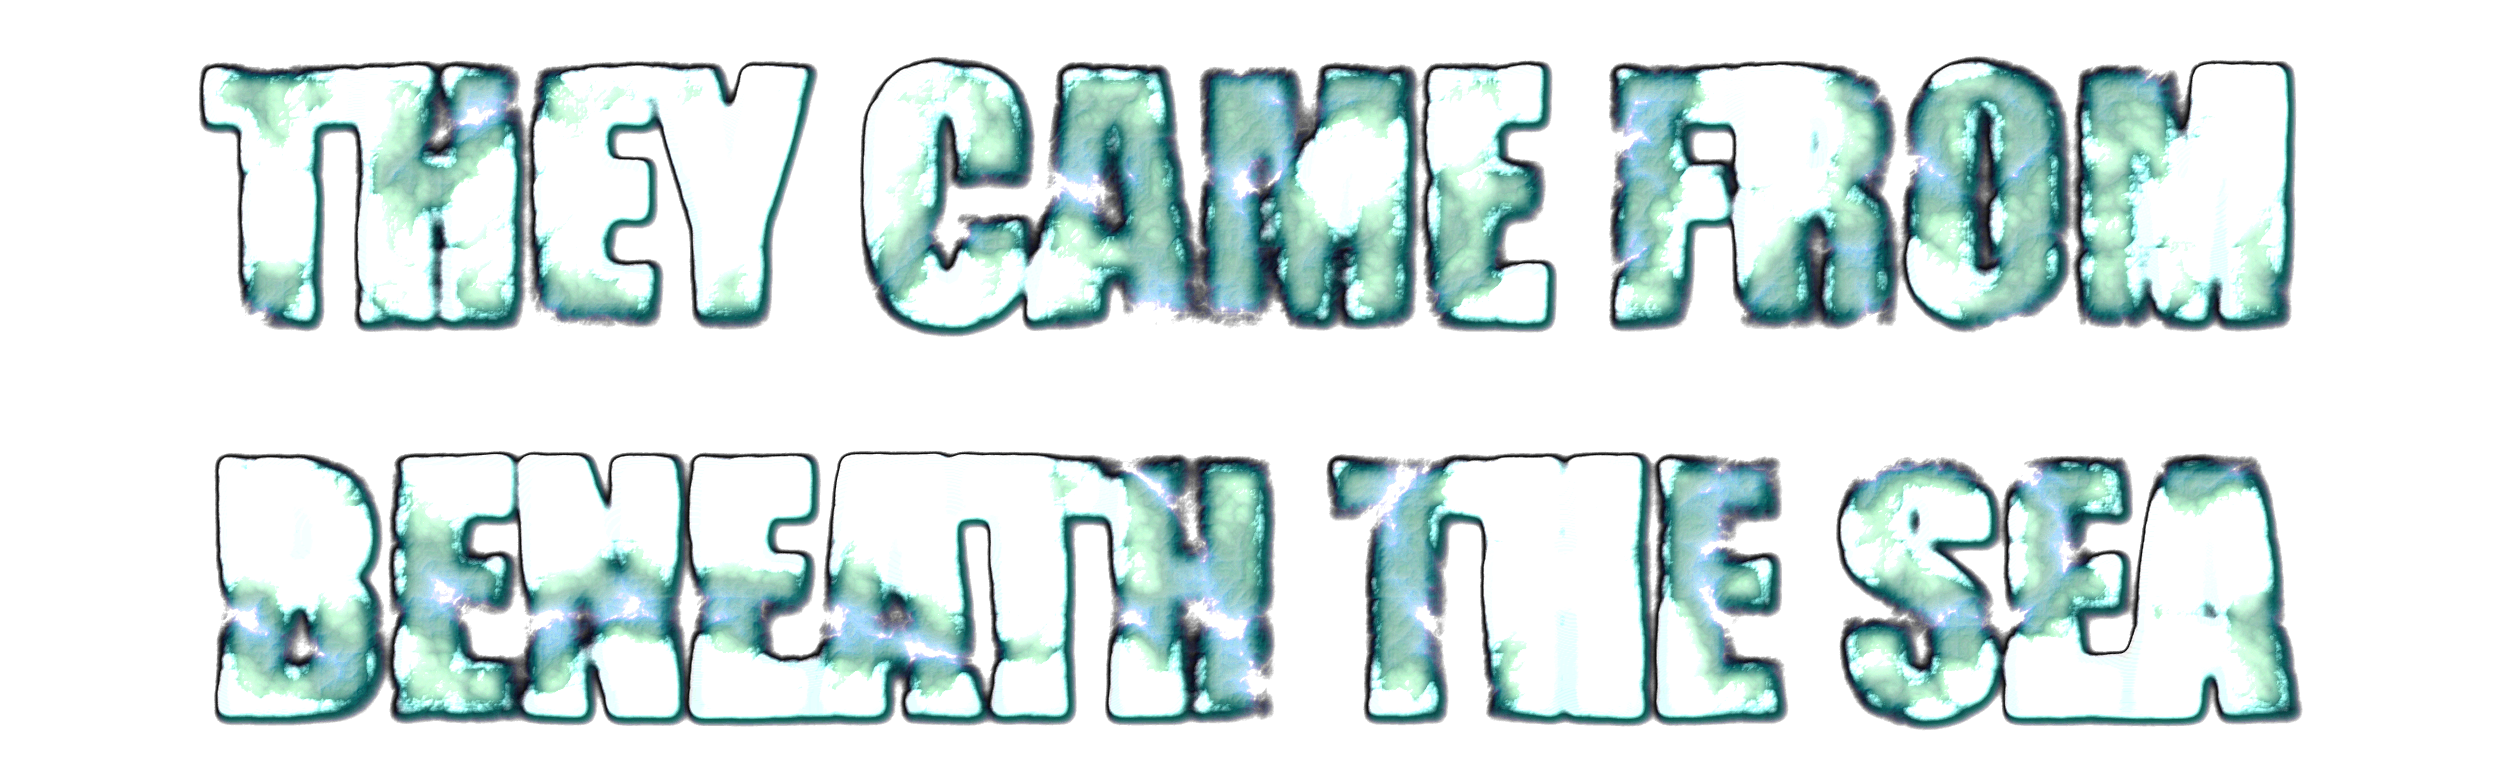
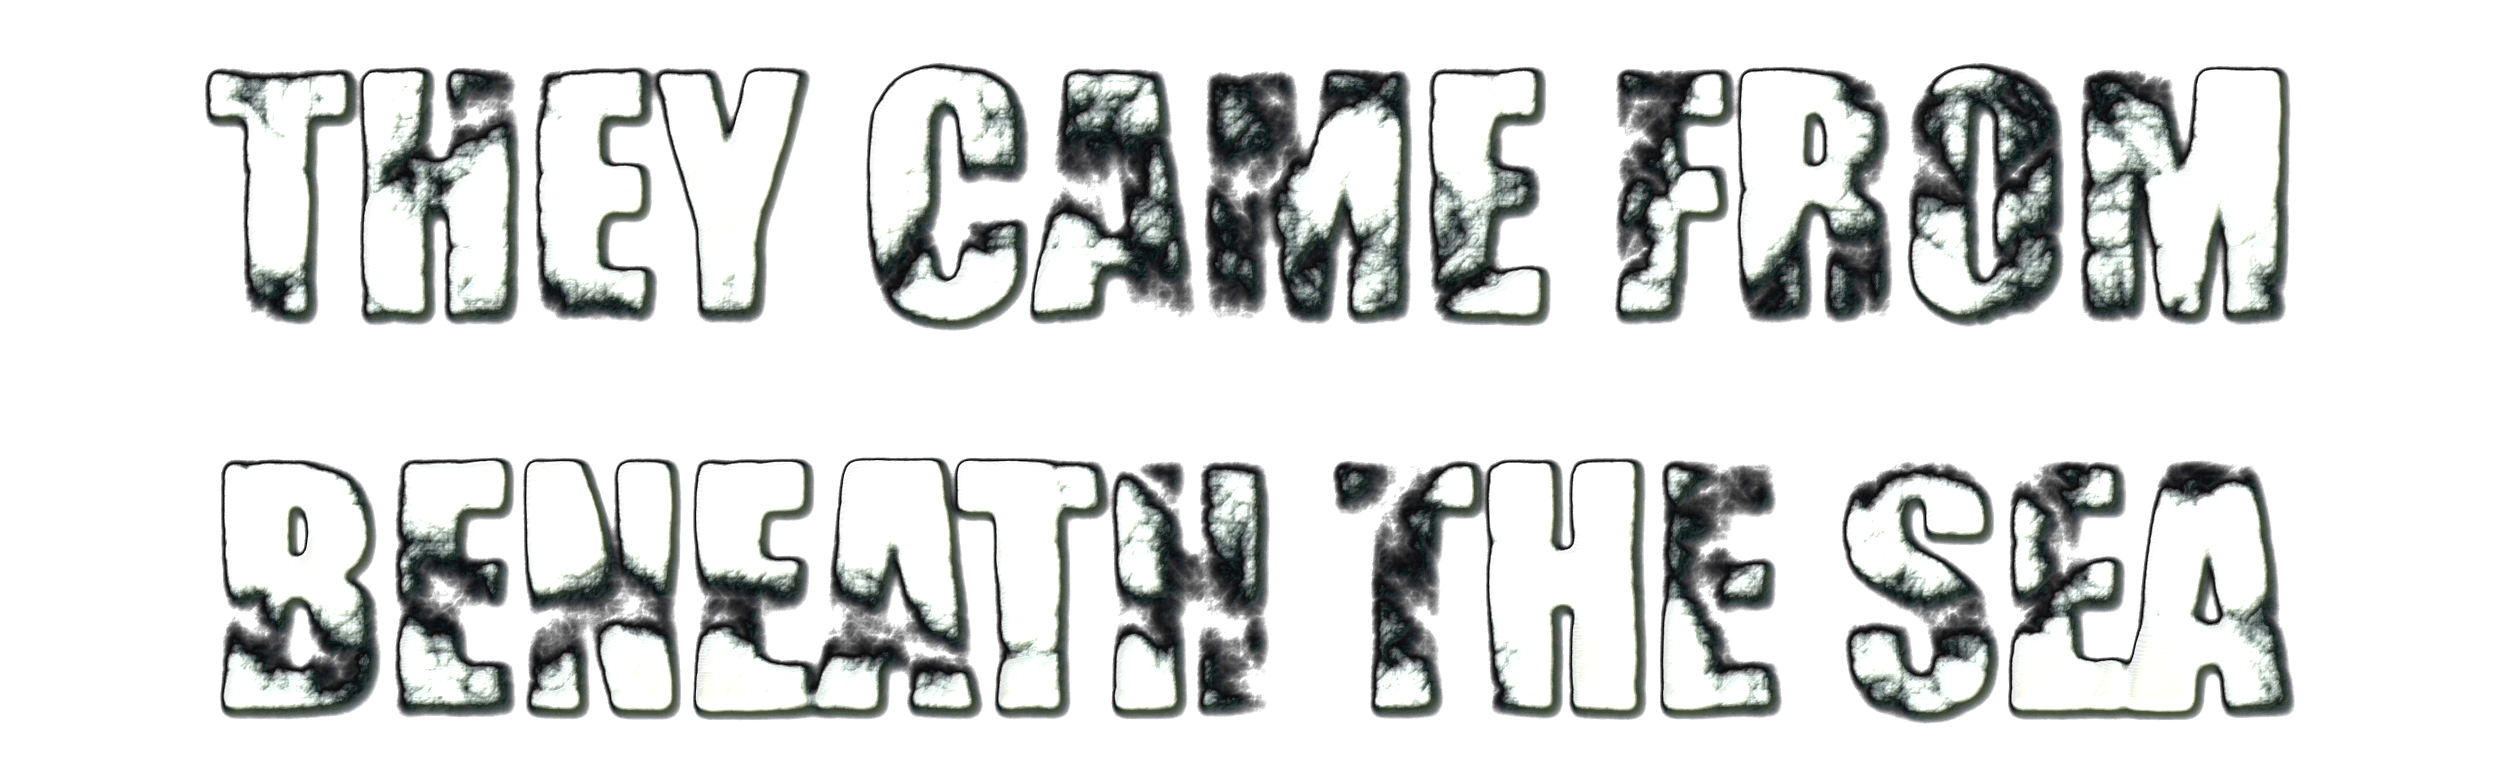
<svg xmlns="http://www.w3.org/2000/svg" width="202.22mm" height="63.207mm" viewBox="0 0 202.22 63.207" version="1.1" id="svg8">
  <defs id="defs2">
    <filter style="color-interpolation-filters:sRGB" id="filter5212">
      <feGaussianBlur result="result0" in="SourceGraphic" stdDeviation="0.5" id="feGaussianBlur5180" />
      <feTurbulence baseFrequency="0.042" seed="488" numOctaves="7" result="result1" id="feTurbulence5182" />
      <feDisplacementMap result="result5" xChannelSelector="R" scale="0" in2="result1" in="result1" yChannelSelector="G" id="feDisplacementMap5184" />
      <feComposite result="result2" operator="in" in2="result5" in="result0" id="feComposite5186" />
      <feSpecularLighting lighting-color="#ffe688" surfaceScale="2" result="result4" specularConstant="2" specularExponent="65" in="result2" id="feSpecularLighting5190">
        <feDistantLight elevation="62" azimuth="225" id="feDistantLight5188" />
      </feSpecularLighting>
      <feComposite k1="2.5" k3="1" k2="-0.5" in2="result2" in="result4" operator="arithmetic" result="result91" id="feComposite5192" k4="0" />
      <feBlend result="fbSourceGraphic" mode="multiply" in2="result91" id="feBlend5194" />
      <feColorMatrix values="1 0 0 -1 0 1 0 1 -1 0 1 0 0 -1 0 -2 -0.5 0 5 -2" in="fbSourceGraphic" result="fbSourceGraphicAlpha" id="feColorMatrix5196" />
      <feGaussianBlur stdDeviation="8" in="fbSourceGraphicAlpha" result="result0" id="feGaussianBlur5198" />
      <feOffset dx="2" dy="2" in="result0" result="result3" id="feOffset5200" />
      <feSpecularLighting in="result0" result="result1" lighting-color="#ffffff" surfaceScale="4" specularConstant="0.8" specularExponent="15" id="feSpecularLighting5204">
        <fePointLight x="-5000" y="-10000" z="20000" id="fePointLight5202" />
      </feSpecularLighting>
      <feComposite in2="fbSourceGraphicAlpha" in="result1" result="result2" operator="in" id="feComposite5206" />
      <feComposite in="fbSourceGraphic" result="result4" operator="arithmetic" k2="2" k3="2" in2="result2" id="feComposite5208" k1="0" k4="0" />
      <feBlend mode="darken" in2="result4" id="feBlend5210" />
    </filter>
  </defs>
  <g id="layer1" transform="translate(-3.889889,-116.8964)">
    <g aria-label="THEY CAME FROM BENEATH THE SEA" style="font-style:normal;font-variant:normal;font-weight:normal;font-stretch:normal;font-size:25.4px;line-height:1.25;font-family:Impact;-inkscape-font-specification:Impact;text-align:center;letter-spacing:0px;word-spacing:0px;text-anchor:middle;fill:#beddd2;fill-opacity:1;stroke:#10675b;stroke-width:1;stroke-miterlimit:4;stroke-dasharray:none;stroke-opacity:1;filter:url(#filter5212)" id="text817">
-       <path d="m 32.152,122.585 v 4.018 h -3.101 v 16.061 h -5.221 v -16.061 h -3.088 v -4.018 z" style="font-style:normal;font-variant:normal;font-weight:normal;font-stretch:normal;font-size:25.4px;font-family:Impact;-inkscape-font-specification:Impact;text-align:center;text-anchor:middle;fill:#beddd2;fill-opacity:1;stroke:#10675b;stroke-width:1;stroke-miterlimit:4;stroke-dasharray:none;stroke-opacity:1" id="path4589" />
-       <path d="m 45.348,122.585 v 20.079 h -5.221 v -8.434 h -1.563 v 8.434 h -5.221 v -20.079 h 5.221 v 7.181 h 1.563 v -7.181 z" style="font-style:normal;font-variant:normal;font-weight:normal;font-stretch:normal;font-size:25.4px;font-family:Impact;-inkscape-font-specification:Impact;text-align:center;text-anchor:middle;fill:#beddd2;fill-opacity:1;stroke:#10675b;stroke-width:1;stroke-miterlimit:4;stroke-dasharray:none;stroke-opacity:1" id="path4591" />
-       <path d="m 47.444,122.585 h 8.706 v 4.018 h -3.485 v 3.808 h 3.262 v 3.82 h -3.262 v 4.415 h 3.832 v 4.018 h -9.054 z" style="font-style:normal;font-variant:normal;font-weight:normal;font-stretch:normal;font-size:25.4px;font-family:Impact;-inkscape-font-specification:Impact;text-align:center;text-anchor:middle;fill:#beddd2;fill-opacity:1;stroke:#10675b;stroke-width:1;stroke-miterlimit:4;stroke-dasharray:none;stroke-opacity:1" id="path4593" />
-       <path d="m 69.123,122.585 -3.808,12.812 v 7.268 h -4.837 v -7.268 l -3.671,-12.812 h 4.8 q 1.129,5.866 1.265,7.9 0.434,-3.212 1.451,-7.9 z" style="font-style:normal;font-variant:normal;font-weight:normal;font-stretch:normal;font-size:25.4px;font-family:Impact;-inkscape-font-specification:Impact;text-align:center;text-anchor:middle;fill:#beddd2;fill-opacity:1;stroke:#10675b;stroke-width:1;stroke-miterlimit:4;stroke-dasharray:none;stroke-opacity:1" id="path4595" />
-       <path d="m 86.685,131.341 h -5.221 v -3.497 q 0,-1.525 -0.174,-1.898 -0.161,-0.384 -0.732,-0.384 -0.645,0 -0.819,0.459 -0.174,0.459 -0.174,1.984 v 9.327 q 0,1.463 0.174,1.91 0.174,0.446 0.781,0.446 0.583,0 0.757,-0.446 0.186,-0.446 0.186,-2.096 v -2.518 h 5.221 v 0.781 q 0,3.113 -0.446,4.415 -0.434,1.302 -1.947,2.282 -1.501,0.98 -3.708,0.98 -2.294,0 -3.783,-0.831 -1.488,-0.831 -1.972,-2.294 -0.484,-1.476 -0.484,-4.428 v -5.866 q 0,-2.17 0.149,-3.249 0.149,-1.091 0.881,-2.096 0.744,-1.005 2.046,-1.575 1.315,-0.583 3.014,-0.583 2.307,0 3.808,0.893 1.501,0.893 1.972,2.232 0.471,1.327 0.471,4.142 z" style="font-style:normal;font-variant:normal;font-weight:normal;font-stretch:normal;font-size:25.4px;font-family:Impact;-inkscape-font-specification:Impact;text-align:center;text-anchor:middle;fill:#beddd2;fill-opacity:1;stroke:#10675b;stroke-width:1;stroke-miterlimit:4;stroke-dasharray:none;stroke-opacity:1" id="path4597" />
-       <path d="m 97.574,122.585 2.989,20.079 h -5.345 l -0.26,-3.609 H 93.084 l -0.31,3.609 H 87.367 l 2.654,-20.079 z m -2.766,12.911 q -0.397,-3.411 -0.794,-8.421 -0.794,5.755 -0.992,8.421 z" style="font-style:normal;font-variant:normal;font-weight:normal;font-stretch:normal;font-size:25.4px;font-family:Impact;-inkscape-font-specification:Impact;text-align:center;text-anchor:middle;fill:#beddd2;fill-opacity:1;stroke:#10675b;stroke-width:1;stroke-miterlimit:4;stroke-dasharray:none;stroke-opacity:1" id="path4599" />
-       <path d="m 117.567,122.585 v 20.079 h -4.564 v -13.556 l -1.823,13.556 h -3.237 l -1.922,-13.246 v 13.246 h -4.564 v -20.079 h 6.759 q 0.298,1.811 0.633,4.266 l 0.719,5.11 1.191,-9.376 z" style="font-style:normal;font-variant:normal;font-weight:normal;font-stretch:normal;font-size:25.4px;font-family:Impact;-inkscape-font-specification:Impact;text-align:center;text-anchor:middle;fill:#beddd2;fill-opacity:1;stroke:#10675b;stroke-width:1;stroke-miterlimit:4;stroke-dasharray:none;stroke-opacity:1" id="path4601" />
-       <path d="m 119.663,122.585 h 8.706 v 4.018 h -3.485 v 3.808 h 3.262 v 3.82 h -3.262 v 4.415 h 3.832 v 4.018 h -9.054 z" style="font-style:normal;font-variant:normal;font-weight:normal;font-stretch:normal;font-size:25.4px;font-family:Impact;-inkscape-font-specification:Impact;text-align:center;text-anchor:middle;fill:#beddd2;fill-opacity:1;stroke:#10675b;stroke-width:1;stroke-miterlimit:4;stroke-dasharray:none;stroke-opacity:1" id="path4603" />
-       <path d="m 134.694,122.585 h 8.843 v 4.018 h -3.621 v 3.808 h 3.225 v 3.82 h -3.225 v 8.434 h -5.221 z" style="font-style:normal;font-variant:normal;font-weight:normal;font-stretch:normal;font-size:25.4px;font-family:Impact;-inkscape-font-specification:Impact;text-align:center;text-anchor:middle;fill:#beddd2;fill-opacity:1;stroke:#10675b;stroke-width:1;stroke-miterlimit:4;stroke-dasharray:none;stroke-opacity:1" id="path4605" />
-       <path d="m 144.802,122.585 h 3.696 q 3.696,0 4.998,0.285 1.315,0.285 2.133,1.463 0.831,1.166 0.831,3.733 0,2.344 -0.583,3.15 -0.583,0.806 -2.294,0.967 1.55,0.384 2.084,1.029 0.533,0.645 0.657,1.191 0.136,0.533 0.136,2.964 v 5.296 h -4.849 v -6.672 q 0,-1.612 -0.26,-1.997 -0.248,-0.384 -1.327,-0.384 v 9.054 h -5.221 z m 5.221,3.435 v 4.465 q 0.881,0 1.228,-0.236 0.36,-0.248 0.36,-1.575 v -1.104 q 0,-0.955 -0.347,-1.253 -0.335,-0.298 -1.24,-0.298 z" style="font-style:normal;font-variant:normal;font-weight:normal;font-stretch:normal;font-size:25.4px;font-family:Impact;-inkscape-font-specification:Impact;text-align:center;text-anchor:middle;fill:#beddd2;fill-opacity:1;stroke:#10675b;stroke-width:1;stroke-miterlimit:4;stroke-dasharray:none;stroke-opacity:1" id="path4607" />
-       <path d="m 170.413,134.343 q 0,3.026 -0.149,4.291 -0.136,1.253 -0.893,2.294 -0.744,1.042 -2.022,1.6 -1.277,0.558 -2.977,0.558 -1.612,0 -2.902,-0.521 -1.277,-0.533 -2.059,-1.587 -0.781,-1.054 -0.93,-2.294 -0.149,-1.24 -0.149,-4.341 v -3.435 q 0,-3.026 0.136,-4.279 0.149,-1.265 0.893,-2.307 0.757,-1.042 2.034,-1.6 1.277,-0.558 2.977,-0.558 1.612,0 2.89,0.533 1.29,0.521 2.071,1.575 0.781,1.054 0.93,2.294 0.149,1.24 0.149,4.341 z m -5.221,-6.598 q 0,-1.401 -0.161,-1.786 -0.149,-0.397 -0.633,-0.397 -0.409,0 -0.633,0.322 -0.211,0.31 -0.211,1.86 v 9.376 q 0,1.749 0.136,2.158 0.149,0.409 0.67,0.409 0.533,0 0.682,-0.471 0.149,-0.471 0.149,-2.245 z" style="font-style:normal;font-variant:normal;font-weight:normal;font-stretch:normal;font-size:25.4px;font-family:Impact;-inkscape-font-specification:Impact;text-align:center;text-anchor:middle;fill:#beddd2;fill-opacity:1;stroke:#10675b;stroke-width:1;stroke-miterlimit:4;stroke-dasharray:none;stroke-opacity:1" id="path4609" />
-       <path d="m 188.471,122.585 v 20.079 h -4.564 v -13.556 l -1.823,13.556 h -3.237 l -1.922,-13.246 v 13.246 h -4.564 v -20.079 h 6.759 q 0.298,1.811 0.633,4.266 l 0.719,5.11 1.191,-9.376 z" style="font-style:normal;font-variant:normal;font-weight:normal;font-stretch:normal;font-size:25.4px;font-family:Impact;-inkscape-font-specification:Impact;text-align:center;text-anchor:middle;fill:#beddd2;fill-opacity:1;stroke:#10675b;stroke-width:1;stroke-miterlimit:4;stroke-dasharray:none;stroke-opacity:1" id="path4611" />
-       <path d="m 22.05,154.335 h 5.209 q 2.468,0 3.733,0.384 1.277,0.384 2.059,1.563 0.781,1.166 0.781,3.77 0,1.761 -0.558,2.456 -0.546,0.695 -2.17,1.067 1.811,0.409 2.456,1.364 0.645,0.943 0.645,2.902 v 1.86 q 0,2.034 -0.471,3.014 -0.459,0.98 -1.476,1.339 -1.017,0.36 -4.167,0.36 h -6.04 z m 5.221,3.435 v 4.465 q 0.335,-0.012 0.521,-0.012 0.769,0 0.98,-0.372 0.211,-0.384 0.211,-2.17 0,-0.943 -0.174,-1.315 -0.174,-0.384 -0.459,-0.484 -0.273,-0.099 -1.079,-0.112 z m 0,7.59 v 5.618 q 1.104,-0.037 1.401,-0.347 0.31,-0.31 0.31,-1.525 v -1.873 q 0,-1.29 -0.273,-1.563 -0.273,-0.273 -1.439,-0.31 z" style="font-style:normal;font-variant:normal;font-weight:normal;font-stretch:normal;font-size:25.4px;font-family:Impact;-inkscape-font-specification:Impact;text-align:center;text-anchor:middle;fill:#beddd2;fill-opacity:1;stroke:#10675b;stroke-width:1;stroke-miterlimit:4;stroke-dasharray:none;stroke-opacity:1" id="path4613" />
-       <path d="m 36.077,154.335 h 8.706 v 4.018 h -3.485 v 3.808 h 3.262 v 3.82 h -3.262 v 4.415 h 3.832 v 4.018 h -9.054 z" style="font-style:normal;font-variant:normal;font-weight:normal;font-stretch:normal;font-size:25.4px;font-family:Impact;-inkscape-font-specification:Impact;text-align:center;text-anchor:middle;fill:#beddd2;fill-opacity:1;stroke:#10675b;stroke-width:1;stroke-miterlimit:4;stroke-dasharray:none;stroke-opacity:1" id="path4615" />
-       <path d="m 58.29,154.335 v 20.079 h -4.576 l -2.716,-9.128 v 9.128 h -4.366 v -20.079 h 4.366 l 2.927,9.041 v -9.041 z" style="font-style:normal;font-variant:normal;font-weight:normal;font-stretch:normal;font-size:25.4px;font-family:Impact;-inkscape-font-specification:Impact;text-align:center;text-anchor:middle;fill:#beddd2;fill-opacity:1;stroke:#10675b;stroke-width:1;stroke-miterlimit:4;stroke-dasharray:none;stroke-opacity:1" id="path4617" />
-       <path d="m 60.386,154.335 h 8.706 v 4.018 h -3.485 v 3.808 h 3.262 v 3.82 h -3.262 v 4.415 h 3.832 v 4.018 h -9.054 z" style="font-style:normal;font-variant:normal;font-weight:normal;font-stretch:normal;font-size:25.4px;font-family:Impact;-inkscape-font-specification:Impact;text-align:center;text-anchor:middle;fill:#beddd2;fill-opacity:1;stroke:#10675b;stroke-width:1;stroke-miterlimit:4;stroke-dasharray:none;stroke-opacity:1" id="path4619" />
-       <path d="m 79.957,154.335 2.989,20.079 h -5.345 l -0.26,-3.609 h -1.873 l -0.31,3.609 h -5.407 l 2.654,-20.079 z m -2.766,12.911 q -0.397,-3.411 -0.794,-8.421 -0.794,5.755 -0.992,8.421 z" style="font-style:normal;font-variant:normal;font-weight:normal;font-stretch:normal;font-size:25.4px;font-family:Impact;-inkscape-font-specification:Impact;text-align:center;text-anchor:middle;fill:#beddd2;fill-opacity:1;stroke:#10675b;stroke-width:1;stroke-miterlimit:4;stroke-dasharray:none;stroke-opacity:1" id="path4621" />
-       <path d="m 92.954,154.335 v 4.018 h -3.101 v 16.061 h -5.221 v -16.061 h -3.088 v -4.018 z" style="font-style:normal;font-variant:normal;font-weight:normal;font-stretch:normal;font-size:25.4px;font-family:Impact;-inkscape-font-specification:Impact;text-align:center;text-anchor:middle;fill:#beddd2;fill-opacity:1;stroke:#10675b;stroke-width:1;stroke-miterlimit:4;stroke-dasharray:none;stroke-opacity:1" id="path4623" />
-       <path d="m 106.15,154.335 v 20.079 h -5.221 v -8.434 h -1.563 v 8.434 h -5.221 v -20.079 h 5.221 v 7.181 h 1.563 v -7.181 z" style="font-style:normal;font-variant:normal;font-weight:normal;font-stretch:normal;font-size:25.4px;font-family:Impact;-inkscape-font-specification:Impact;text-align:center;text-anchor:middle;fill:#beddd2;fill-opacity:1;stroke:#10675b;stroke-width:1;stroke-miterlimit:4;stroke-dasharray:none;stroke-opacity:1" id="path4625" />
-       <path d="m 123.241,154.335 v 4.018 h -3.101 v 16.061 h -5.221 v -16.061 h -3.088 v -4.018 z" style="font-style:normal;font-variant:normal;font-weight:normal;font-stretch:normal;font-size:25.4px;font-family:Impact;-inkscape-font-specification:Impact;text-align:center;text-anchor:middle;fill:#beddd2;fill-opacity:1;stroke:#10675b;stroke-width:1;stroke-miterlimit:4;stroke-dasharray:none;stroke-opacity:1" id="path4627" />
-       <path d="m 136.437,154.335 v 20.079 h -5.221 v -8.434 h -1.563 v 8.434 h -5.221 v -20.079 h 5.221 v 7.181 h 1.563 v -7.181 z" style="font-style:normal;font-variant:normal;font-weight:normal;font-stretch:normal;font-size:25.4px;font-family:Impact;-inkscape-font-specification:Impact;text-align:center;text-anchor:middle;fill:#beddd2;fill-opacity:1;stroke:#10675b;stroke-width:1;stroke-miterlimit:4;stroke-dasharray:none;stroke-opacity:1" id="path4629" />
-       <path d="m 138.533,154.335 h 8.706 v 4.018 h -3.485 v 3.808 h 3.262 v 3.82 h -3.262 v 4.415 h 3.832 v 4.018 h -9.054 z" style="font-style:normal;font-variant:normal;font-weight:normal;font-stretch:normal;font-size:25.4px;font-family:Impact;-inkscape-font-specification:Impact;text-align:center;text-anchor:middle;fill:#beddd2;fill-opacity:1;stroke:#10675b;stroke-width:1;stroke-miterlimit:4;stroke-dasharray:none;stroke-opacity:1" id="path4631" />
-       <path d="m 164.627,160.412 h -4.849 v -1.488 q 0,-1.042 -0.186,-1.327 -0.186,-0.285 -0.62,-0.285 -0.471,0 -0.719,0.384 -0.236,0.384 -0.236,1.166 0,1.005 0.273,1.513 0.26,0.508 1.476,1.228 3.485,2.071 4.39,3.398 0.905,1.327 0.905,4.279 0,2.146 -0.508,3.163 -0.496,1.017 -1.935,1.712 -1.439,0.682 -3.349,0.682 -2.096,0 -3.584,-0.794 -1.476,-0.794 -1.935,-2.022 -0.459,-1.228 -0.459,-3.485 v -1.315 h 4.849 v 2.443 q 0,1.129 0.198,1.451 0.211,0.322 0.732,0.322 0.521,0 0.769,-0.409 0.26,-0.409 0.26,-1.215 0,-1.774 -0.484,-2.319 -0.496,-0.546 -2.443,-1.823 -1.947,-1.29 -2.58,-1.873 -0.633,-0.583 -1.054,-1.612 -0.409,-1.029 -0.409,-2.629 0,-2.307 0.583,-3.373 0.595,-1.067 1.91,-1.662 1.315,-0.608 3.175,-0.608 2.034,0 3.46,0.657 1.439,0.657 1.898,1.662 0.471,0.992 0.471,3.386 z" style="font-style:normal;font-variant:normal;font-weight:normal;font-stretch:normal;font-size:25.4px;font-family:Impact;-inkscape-font-specification:Impact;text-align:center;text-anchor:middle;fill:#beddd2;fill-opacity:1;stroke:#10675b;stroke-width:1;stroke-miterlimit:4;stroke-dasharray:none;stroke-opacity:1" id="path4633" />
-       <path d="m 166.699,154.335 h 8.706 v 4.018 h -3.485 v 3.808 h 3.262 v 3.82 h -3.262 v 4.415 h 3.832 v 4.018 h -9.054 z" style="font-style:normal;font-variant:normal;font-weight:normal;font-stretch:normal;font-size:25.4px;font-family:Impact;-inkscape-font-specification:Impact;text-align:center;text-anchor:middle;fill:#beddd2;fill-opacity:1;stroke:#10675b;stroke-width:1;stroke-miterlimit:4;stroke-dasharray:none;stroke-opacity:1" id="path4635" />
-       <path d="m 186.269,154.335 2.989,20.079 h -5.345 l -0.26,-3.609 h -1.873 l -0.31,3.609 h -5.407 l 2.654,-20.079 z m -2.766,12.911 q -0.397,-3.411 -0.794,-8.421 -0.794,5.755 -0.992,8.421 z" style="font-style:normal;font-variant:normal;font-weight:normal;font-stretch:normal;font-size:25.4px;font-family:Impact;-inkscape-font-specification:Impact;text-align:center;text-anchor:middle;fill:#beddd2;fill-opacity:1;stroke:#10675b;stroke-width:1;stroke-miterlimit:4;stroke-dasharray:none;stroke-opacity:1" id="path4637" />
+       <path d="m 32.152,122.585 v 4.018 h -3.101 v 16.061 h -5.221 v -16.061 h -3.088 v -4.018 z" style="font-style:normal;font-variant:normal;font-weight:normal;font-stretch:normal;font-size:25.4px;font-family:Impact;-inkscape-font-specification:Impact;text-align:center;text-anchor:middle;fill:#575e48;fill-opacity:1;stroke:#575e48;stroke-width:1;stroke-miterlimit:4;stroke-dasharray:none;stroke-opacity:0" id="path4589" />
+       <path d="m 45.348,122.585 v 20.079 h -5.221 v -8.434 h -1.563 v 8.434 h -5.221 v -20.079 h 5.221 v 7.181 h 1.563 v -7.181 z" style="font-style:normal;font-variant:normal;font-weight:normal;font-stretch:normal;font-size:25.4px;font-family:Impact;-inkscape-font-specification:Impact;text-align:center;text-anchor:middle;fill:#575e48;fill-opacity:1;stroke:#575e48;stroke-width:1;stroke-miterlimit:4;stroke-dasharray:none;stroke-opacity:0" id="path4591" />
+       <path d="m 47.444,122.585 h 8.706 v 4.018 h -3.485 v 3.808 h 3.262 v 3.82 h -3.262 v 4.415 h 3.832 v 4.018 h -9.054 z" style="font-style:normal;font-variant:normal;font-weight:normal;font-stretch:normal;font-size:25.4px;font-family:Impact;-inkscape-font-specification:Impact;text-align:center;text-anchor:middle;fill:#575e48;fill-opacity:1;stroke:#575e48;stroke-width:1;stroke-miterlimit:4;stroke-dasharray:none;stroke-opacity:0" id="path4593" />
+       <path d="m 69.123,122.585 -3.808,12.812 v 7.268 h -4.837 v -7.268 l -3.671,-12.812 h 4.8 q 1.129,5.866 1.265,7.9 0.434,-3.212 1.451,-7.9 z" style="font-style:normal;font-variant:normal;font-weight:normal;font-stretch:normal;font-size:25.4px;font-family:Impact;-inkscape-font-specification:Impact;text-align:center;text-anchor:middle;fill:#575e48;fill-opacity:1;stroke:#575e48;stroke-width:1;stroke-miterlimit:4;stroke-dasharray:none;stroke-opacity:0" id="path4595" />
+       <path d="m 86.685,131.341 h -5.221 v -3.497 q 0,-1.525 -0.174,-1.898 -0.161,-0.384 -0.732,-0.384 -0.645,0 -0.819,0.459 -0.174,0.459 -0.174,1.984 v 9.327 q 0,1.463 0.174,1.91 0.174,0.446 0.781,0.446 0.583,0 0.757,-0.446 0.186,-0.446 0.186,-2.096 v -2.518 h 5.221 v 0.781 q 0,3.113 -0.446,4.415 -0.434,1.302 -1.947,2.282 -1.501,0.98 -3.708,0.98 -2.294,0 -3.783,-0.831 -1.488,-0.831 -1.972,-2.294 -0.484,-1.476 -0.484,-4.428 v -5.866 q 0,-2.17 0.149,-3.249 0.149,-1.091 0.881,-2.096 0.744,-1.005 2.046,-1.575 1.315,-0.583 3.014,-0.583 2.307,0 3.808,0.893 1.501,0.893 1.972,2.232 0.471,1.327 0.471,4.142 z" style="font-style:normal;font-variant:normal;font-weight:normal;font-stretch:normal;font-size:25.4px;font-family:Impact;-inkscape-font-specification:Impact;text-align:center;text-anchor:middle;fill:#575e48;fill-opacity:1;stroke:#575e48;stroke-width:1;stroke-miterlimit:4;stroke-dasharray:none;stroke-opacity:0" id="path4597" />
+       <path d="m 97.574,122.585 2.989,20.079 h -5.345 l -0.26,-3.609 H 93.084 l -0.31,3.609 H 87.367 l 2.654,-20.079 z m -2.766,12.911 q -0.397,-3.411 -0.794,-8.421 -0.794,5.755 -0.992,8.421 z" style="font-style:normal;font-variant:normal;font-weight:normal;font-stretch:normal;font-size:25.4px;font-family:Impact;-inkscape-font-specification:Impact;text-align:center;text-anchor:middle;fill:#575e48;fill-opacity:1;stroke:#575e48;stroke-width:1;stroke-miterlimit:4;stroke-dasharray:none;stroke-opacity:0" id="path4599" />
+       <path d="m 117.567,122.585 v 20.079 h -4.564 v -13.556 l -1.823,13.556 h -3.237 l -1.922,-13.246 v 13.246 h -4.564 v -20.079 h 6.759 q 0.298,1.811 0.633,4.266 l 0.719,5.11 1.191,-9.376 z" style="font-style:normal;font-variant:normal;font-weight:normal;font-stretch:normal;font-size:25.4px;font-family:Impact;-inkscape-font-specification:Impact;text-align:center;text-anchor:middle;fill:#575e48;fill-opacity:1;stroke:#575e48;stroke-width:1;stroke-miterlimit:4;stroke-dasharray:none;stroke-opacity:0" id="path4601" />
+       <path d="m 119.663,122.585 h 8.706 v 4.018 h -3.485 v 3.808 h 3.262 v 3.82 h -3.262 v 4.415 h 3.832 v 4.018 h -9.054 z" style="font-style:normal;font-variant:normal;font-weight:normal;font-stretch:normal;font-size:25.4px;font-family:Impact;-inkscape-font-specification:Impact;text-align:center;text-anchor:middle;fill:#575e48;fill-opacity:1;stroke:#575e48;stroke-width:1;stroke-miterlimit:4;stroke-dasharray:none;stroke-opacity:0" id="path4603" />
+       <path d="m 134.694,122.585 h 8.843 v 4.018 h -3.621 v 3.808 h 3.225 v 3.82 h -3.225 v 8.434 h -5.221 z" style="font-style:normal;font-variant:normal;font-weight:normal;font-stretch:normal;font-size:25.4px;font-family:Impact;-inkscape-font-specification:Impact;text-align:center;text-anchor:middle;fill:#575e48;fill-opacity:1;stroke:#575e48;stroke-width:1;stroke-miterlimit:4;stroke-dasharray:none;stroke-opacity:0" id="path4605" />
+       <path d="m 144.802,122.585 h 3.696 q 3.696,0 4.998,0.285 1.315,0.285 2.133,1.463 0.831,1.166 0.831,3.733 0,2.344 -0.583,3.15 -0.583,0.806 -2.294,0.967 1.55,0.384 2.084,1.029 0.533,0.645 0.657,1.191 0.136,0.533 0.136,2.964 v 5.296 h -4.849 v -6.672 q 0,-1.612 -0.26,-1.997 -0.248,-0.384 -1.327,-0.384 v 9.054 h -5.221 z m 5.221,3.435 v 4.465 q 0.881,0 1.228,-0.236 0.36,-0.248 0.36,-1.575 v -1.104 q 0,-0.955 -0.347,-1.253 -0.335,-0.298 -1.24,-0.298 z" style="font-style:normal;font-variant:normal;font-weight:normal;font-stretch:normal;font-size:25.4px;font-family:Impact;-inkscape-font-specification:Impact;text-align:center;text-anchor:middle;fill:#575e48;fill-opacity:1;stroke:#575e48;stroke-width:1;stroke-miterlimit:4;stroke-dasharray:none;stroke-opacity:0" id="path4607" />
+       <path d="m 170.413,134.343 q 0,3.026 -0.149,4.291 -0.136,1.253 -0.893,2.294 -0.744,1.042 -2.022,1.6 -1.277,0.558 -2.977,0.558 -1.612,0 -2.902,-0.521 -1.277,-0.533 -2.059,-1.587 -0.781,-1.054 -0.93,-2.294 -0.149,-1.24 -0.149,-4.341 v -3.435 q 0,-3.026 0.136,-4.279 0.149,-1.265 0.893,-2.307 0.757,-1.042 2.034,-1.6 1.277,-0.558 2.977,-0.558 1.612,0 2.89,0.533 1.29,0.521 2.071,1.575 0.781,1.054 0.93,2.294 0.149,1.24 0.149,4.341 z m -5.221,-6.598 q 0,-1.401 -0.161,-1.786 -0.149,-0.397 -0.633,-0.397 -0.409,0 -0.633,0.322 -0.211,0.31 -0.211,1.86 v 9.376 q 0,1.749 0.136,2.158 0.149,0.409 0.67,0.409 0.533,0 0.682,-0.471 0.149,-0.471 0.149,-2.245 z" style="font-style:normal;font-variant:normal;font-weight:normal;font-stretch:normal;font-size:25.4px;font-family:Impact;-inkscape-font-specification:Impact;text-align:center;text-anchor:middle;fill:#575e48;fill-opacity:1;stroke:#575e48;stroke-width:1;stroke-miterlimit:4;stroke-dasharray:none;stroke-opacity:0" id="path4609" />
+       <path d="m 188.471,122.585 v 20.079 h -4.564 v -13.556 l -1.823,13.556 h -3.237 l -1.922,-13.246 v 13.246 h -4.564 v -20.079 h 6.759 q 0.298,1.811 0.633,4.266 l 0.719,5.11 1.191,-9.376 z" style="font-style:normal;font-variant:normal;font-weight:normal;font-stretch:normal;font-size:25.4px;font-family:Impact;-inkscape-font-specification:Impact;text-align:center;text-anchor:middle;fill:#575e48;fill-opacity:1;stroke:#575e48;stroke-width:1;stroke-miterlimit:4;stroke-dasharray:none;stroke-opacity:0" id="path4611" />
+       <path d="m 22.05,154.335 h 5.209 q 2.468,0 3.733,0.384 1.277,0.384 2.059,1.563 0.781,1.166 0.781,3.77 0,1.761 -0.558,2.456 -0.546,0.695 -2.17,1.067 1.811,0.409 2.456,1.364 0.645,0.943 0.645,2.902 v 1.86 q 0,2.034 -0.471,3.014 -0.459,0.98 -1.476,1.339 -1.017,0.36 -4.167,0.36 h -6.04 z m 5.221,3.435 v 4.465 q 0.335,-0.012 0.521,-0.012 0.769,0 0.98,-0.372 0.211,-0.384 0.211,-2.17 0,-0.943 -0.174,-1.315 -0.174,-0.384 -0.459,-0.484 -0.273,-0.099 -1.079,-0.112 z m 0,7.59 v 5.618 q 1.104,-0.037 1.401,-0.347 0.31,-0.31 0.31,-1.525 v -1.873 q 0,-1.29 -0.273,-1.563 -0.273,-0.273 -1.439,-0.31 z" style="font-style:normal;font-variant:normal;font-weight:normal;font-stretch:normal;font-size:25.4px;font-family:Impact;-inkscape-font-specification:Impact;text-align:center;text-anchor:middle;fill:#575e48;fill-opacity:1;stroke:#575e48;stroke-width:1;stroke-miterlimit:4;stroke-dasharray:none;stroke-opacity:0" id="path4613" />
+       <path d="m 36.077,154.335 h 8.706 v 4.018 h -3.485 v 3.808 h 3.262 v 3.82 h -3.262 v 4.415 h 3.832 v 4.018 h -9.054 z" style="font-style:normal;font-variant:normal;font-weight:normal;font-stretch:normal;font-size:25.4px;font-family:Impact;-inkscape-font-specification:Impact;text-align:center;text-anchor:middle;fill:#575e48;fill-opacity:1;stroke:#575e48;stroke-width:1;stroke-miterlimit:4;stroke-dasharray:none;stroke-opacity:0" id="path4615" />
+       <path d="m 58.29,154.335 v 20.079 h -4.576 l -2.716,-9.128 v 9.128 h -4.366 v -20.079 h 4.366 l 2.927,9.041 v -9.041 z" style="font-style:normal;font-variant:normal;font-weight:normal;font-stretch:normal;font-size:25.4px;font-family:Impact;-inkscape-font-specification:Impact;text-align:center;text-anchor:middle;fill:#575e48;fill-opacity:1;stroke:#575e48;stroke-width:1;stroke-miterlimit:4;stroke-dasharray:none;stroke-opacity:0" id="path4617" />
+       <path d="m 60.386,154.335 h 8.706 v 4.018 h -3.485 v 3.808 h 3.262 v 3.82 h -3.262 v 4.415 h 3.832 v 4.018 h -9.054 z" style="font-style:normal;font-variant:normal;font-weight:normal;font-stretch:normal;font-size:25.4px;font-family:Impact;-inkscape-font-specification:Impact;text-align:center;text-anchor:middle;fill:#575e48;fill-opacity:1;stroke:#575e48;stroke-width:1;stroke-miterlimit:4;stroke-dasharray:none;stroke-opacity:0" id="path4619" />
+       <path d="m 79.957,154.335 2.989,20.079 h -5.345 l -0.26,-3.609 h -1.873 l -0.31,3.609 h -5.407 l 2.654,-20.079 z m -2.766,12.911 q -0.397,-3.411 -0.794,-8.421 -0.794,5.755 -0.992,8.421 z" style="font-style:normal;font-variant:normal;font-weight:normal;font-stretch:normal;font-size:25.4px;font-family:Impact;-inkscape-font-specification:Impact;text-align:center;text-anchor:middle;fill:#575e48;fill-opacity:1;stroke:#575e48;stroke-width:1;stroke-miterlimit:4;stroke-dasharray:none;stroke-opacity:0" id="path4621" />
+       <path d="m 92.954,154.335 v 4.018 h -3.101 v 16.061 h -5.221 v -16.061 h -3.088 v -4.018 z" style="font-style:normal;font-variant:normal;font-weight:normal;font-stretch:normal;font-size:25.4px;font-family:Impact;-inkscape-font-specification:Impact;text-align:center;text-anchor:middle;fill:#575e48;fill-opacity:1;stroke:#575e48;stroke-width:1;stroke-miterlimit:4;stroke-dasharray:none;stroke-opacity:0" id="path4623" />
+       <path d="m 106.15,154.335 v 20.079 h -5.221 v -8.434 h -1.563 v 8.434 h -5.221 v -20.079 h 5.221 v 7.181 h 1.563 v -7.181 z" style="font-style:normal;font-variant:normal;font-weight:normal;font-stretch:normal;font-size:25.4px;font-family:Impact;-inkscape-font-specification:Impact;text-align:center;text-anchor:middle;fill:#575e48;fill-opacity:1;stroke:#575e48;stroke-width:1;stroke-miterlimit:4;stroke-dasharray:none;stroke-opacity:0" id="path4625" />
+       <path d="m 123.241,154.335 v 4.018 h -3.101 v 16.061 h -5.221 v -16.061 h -3.088 v -4.018 z" style="font-style:normal;font-variant:normal;font-weight:normal;font-stretch:normal;font-size:25.4px;font-family:Impact;-inkscape-font-specification:Impact;text-align:center;text-anchor:middle;fill:#575e48;fill-opacity:1;stroke:#575e48;stroke-width:1;stroke-miterlimit:4;stroke-dasharray:none;stroke-opacity:0" id="path4627" />
+       <path d="m 136.437,154.335 v 20.079 h -5.221 v -8.434 h -1.563 v 8.434 h -5.221 v -20.079 h 5.221 v 7.181 h 1.563 v -7.181 z" style="font-style:normal;font-variant:normal;font-weight:normal;font-stretch:normal;font-size:25.4px;font-family:Impact;-inkscape-font-specification:Impact;text-align:center;text-anchor:middle;fill:#575e48;fill-opacity:1;stroke:#575e48;stroke-width:1;stroke-miterlimit:4;stroke-dasharray:none;stroke-opacity:0" id="path4629" />
+       <path d="m 138.533,154.335 h 8.706 v 4.018 h -3.485 v 3.808 h 3.262 v 3.82 h -3.262 v 4.415 h 3.832 v 4.018 h -9.054 z" style="font-style:normal;font-variant:normal;font-weight:normal;font-stretch:normal;font-size:25.4px;font-family:Impact;-inkscape-font-specification:Impact;text-align:center;text-anchor:middle;fill:#575e48;fill-opacity:1;stroke:#575e48;stroke-width:1;stroke-miterlimit:4;stroke-dasharray:none;stroke-opacity:0" id="path4631" />
+       <path d="m 164.627,160.412 h -4.849 v -1.488 q 0,-1.042 -0.186,-1.327 -0.186,-0.285 -0.62,-0.285 -0.471,0 -0.719,0.384 -0.236,0.384 -0.236,1.166 0,1.005 0.273,1.513 0.26,0.508 1.476,1.228 3.485,2.071 4.39,3.398 0.905,1.327 0.905,4.279 0,2.146 -0.508,3.163 -0.496,1.017 -1.935,1.712 -1.439,0.682 -3.349,0.682 -2.096,0 -3.584,-0.794 -1.476,-0.794 -1.935,-2.022 -0.459,-1.228 -0.459,-3.485 v -1.315 h 4.849 v 2.443 q 0,1.129 0.198,1.451 0.211,0.322 0.732,0.322 0.521,0 0.769,-0.409 0.26,-0.409 0.26,-1.215 0,-1.774 -0.484,-2.319 -0.496,-0.546 -2.443,-1.823 -1.947,-1.29 -2.58,-1.873 -0.633,-0.583 -1.054,-1.612 -0.409,-1.029 -0.409,-2.629 0,-2.307 0.583,-3.373 0.595,-1.067 1.91,-1.662 1.315,-0.608 3.175,-0.608 2.034,0 3.46,0.657 1.439,0.657 1.898,1.662 0.471,0.992 0.471,3.386 z" style="font-style:normal;font-variant:normal;font-weight:normal;font-stretch:normal;font-size:25.4px;font-family:Impact;-inkscape-font-specification:Impact;text-align:center;text-anchor:middle;fill:#575e48;fill-opacity:1;stroke:#575e48;stroke-width:1;stroke-miterlimit:4;stroke-dasharray:none;stroke-opacity:0" id="path4633" />
+       <path d="m 166.699,154.335 h 8.706 v 4.018 h -3.485 v 3.808 h 3.262 v 3.82 h -3.262 v 4.415 h 3.832 v 4.018 h -9.054 z" style="font-style:normal;font-variant:normal;font-weight:normal;font-stretch:normal;font-size:25.4px;font-family:Impact;-inkscape-font-specification:Impact;text-align:center;text-anchor:middle;fill:#575e48;fill-opacity:1;stroke:#575e48;stroke-width:1;stroke-miterlimit:4;stroke-dasharray:none;stroke-opacity:0" id="path4635" />
+       <path d="m 186.269,154.335 2.989,20.079 h -5.345 l -0.26,-3.609 h -1.873 l -0.31,3.609 h -5.407 l 2.654,-20.079 z m -2.766,12.911 q -0.397,-3.411 -0.794,-8.421 -0.794,5.755 -0.992,8.421 z" style="font-style:normal;font-variant:normal;font-weight:normal;font-stretch:normal;font-size:25.4px;font-family:Impact;-inkscape-font-specification:Impact;text-align:center;text-anchor:middle;fill:#575e48;fill-opacity:1;stroke:#575e48;stroke-width:1;stroke-miterlimit:4;stroke-dasharray:none;stroke-opacity:0" id="path4637" />
    </g>
  </g>
</svg>
